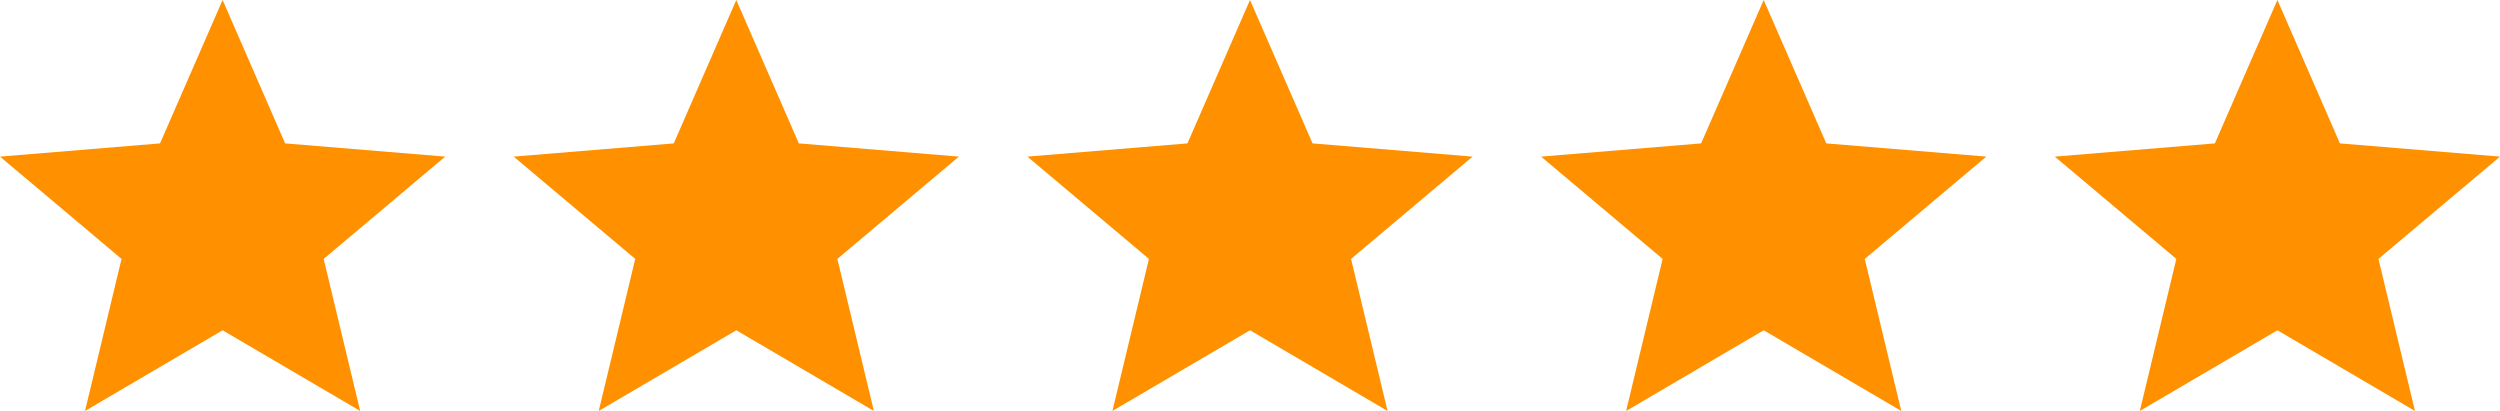
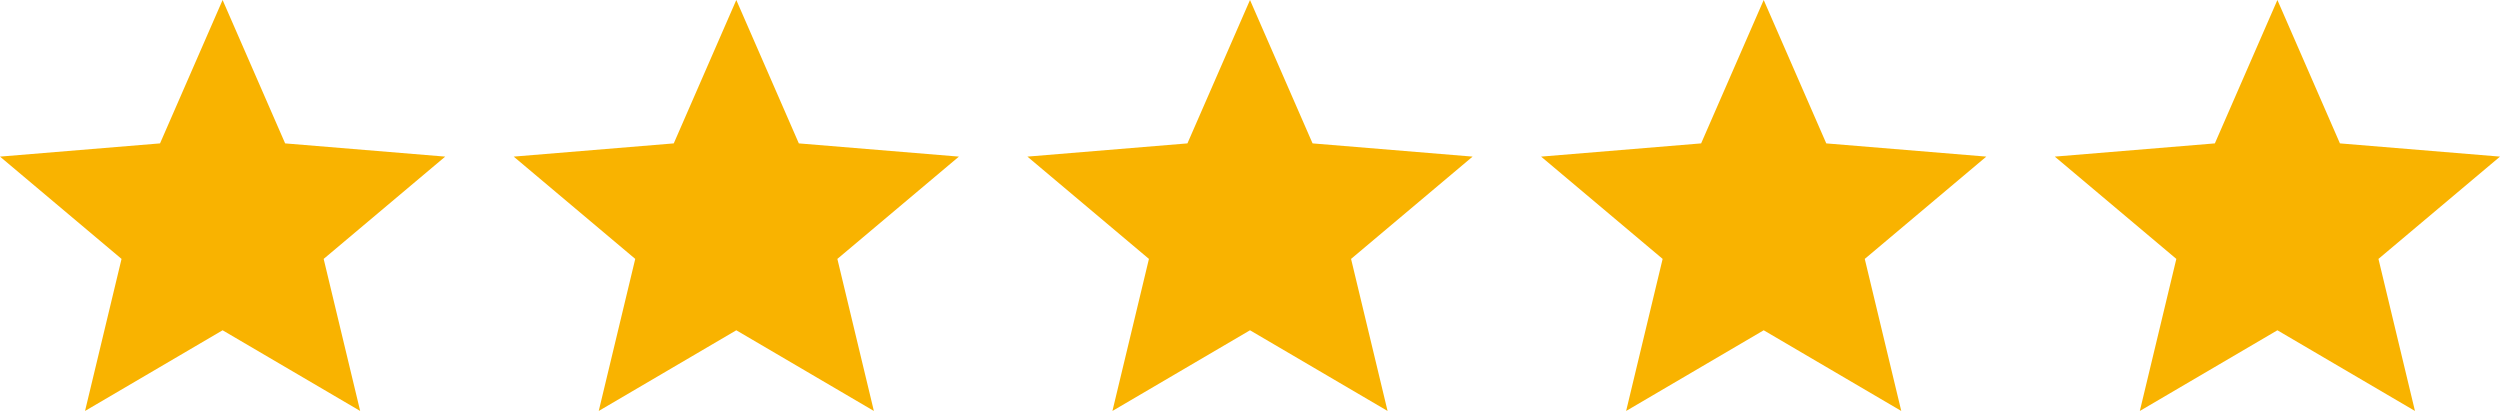
<svg xmlns="http://www.w3.org/2000/svg" width="73" height="12" viewBox="0 0 73 12" fill="none">
-   <path fill-rule="evenodd" clip-rule="evenodd" d="M6.5 9.644L10.517 12 9.451 7.56 13 4.573l-4.674-.386L6.5 0 4.673 4.187 0 4.573 3.549 7.56 2.483 12 6.5 9.644zM21.5 9.644L25.517 12l-1.066-4.44L28 4.573l-4.674-.386L21.5 0l-1.826 4.187L15 4.573l3.549 2.987L17.483 12 21.5 9.644zM36.5 9.644L40.517 12l-1.066-4.44L43 4.573l-4.673-.386L36.5 0l-1.827 4.187L30 4.573l3.549 2.987L32.483 12 36.5 9.644zM51.5 9.644L55.517 12l-1.066-4.44L58 4.573l-4.673-.386L51.5 0l-1.827 4.187L45 4.573l3.549 2.987L47.483 12 51.5 9.644zM66.5 9.644L70.517 12l-1.066-4.44L73 4.573l-4.674-.386L66.5 0l-1.826 4.187L60 4.573l3.549 2.987L62.483 12 66.5 9.644z" fill="#FF9000" />
+   <path fill-rule="evenodd" clip-rule="evenodd" d="M6.5 9.644L10.517 12 9.451 7.56 13 4.573l-4.674-.386L6.5 0 4.673 4.187 0 4.573 3.549 7.56 2.483 12 6.5 9.644zM21.5 9.644L25.517 12l-1.066-4.44L28 4.573l-4.674-.386L21.5 0l-1.826 4.187L15 4.573l3.549 2.987L17.483 12 21.5 9.644zM36.5 9.644L40.517 12l-1.066-4.44L43 4.573l-4.673-.386L36.5 0l-1.827 4.187L30 4.573l3.549 2.987L32.483 12 36.5 9.644zM51.5 9.644L55.517 12l-1.066-4.44L58 4.573l-4.673-.386L51.5 0l-1.827 4.187L45 4.573l3.549 2.987L47.483 12 51.5 9.644zM66.5 9.644L70.517 12l-1.066-4.44L73 4.573l-4.674-.386L66.5 0l-1.826 4.187L60 4.573l3.549 2.987L62.483 12 66.5 9.644z" fill="#f9b300" />
</svg>
